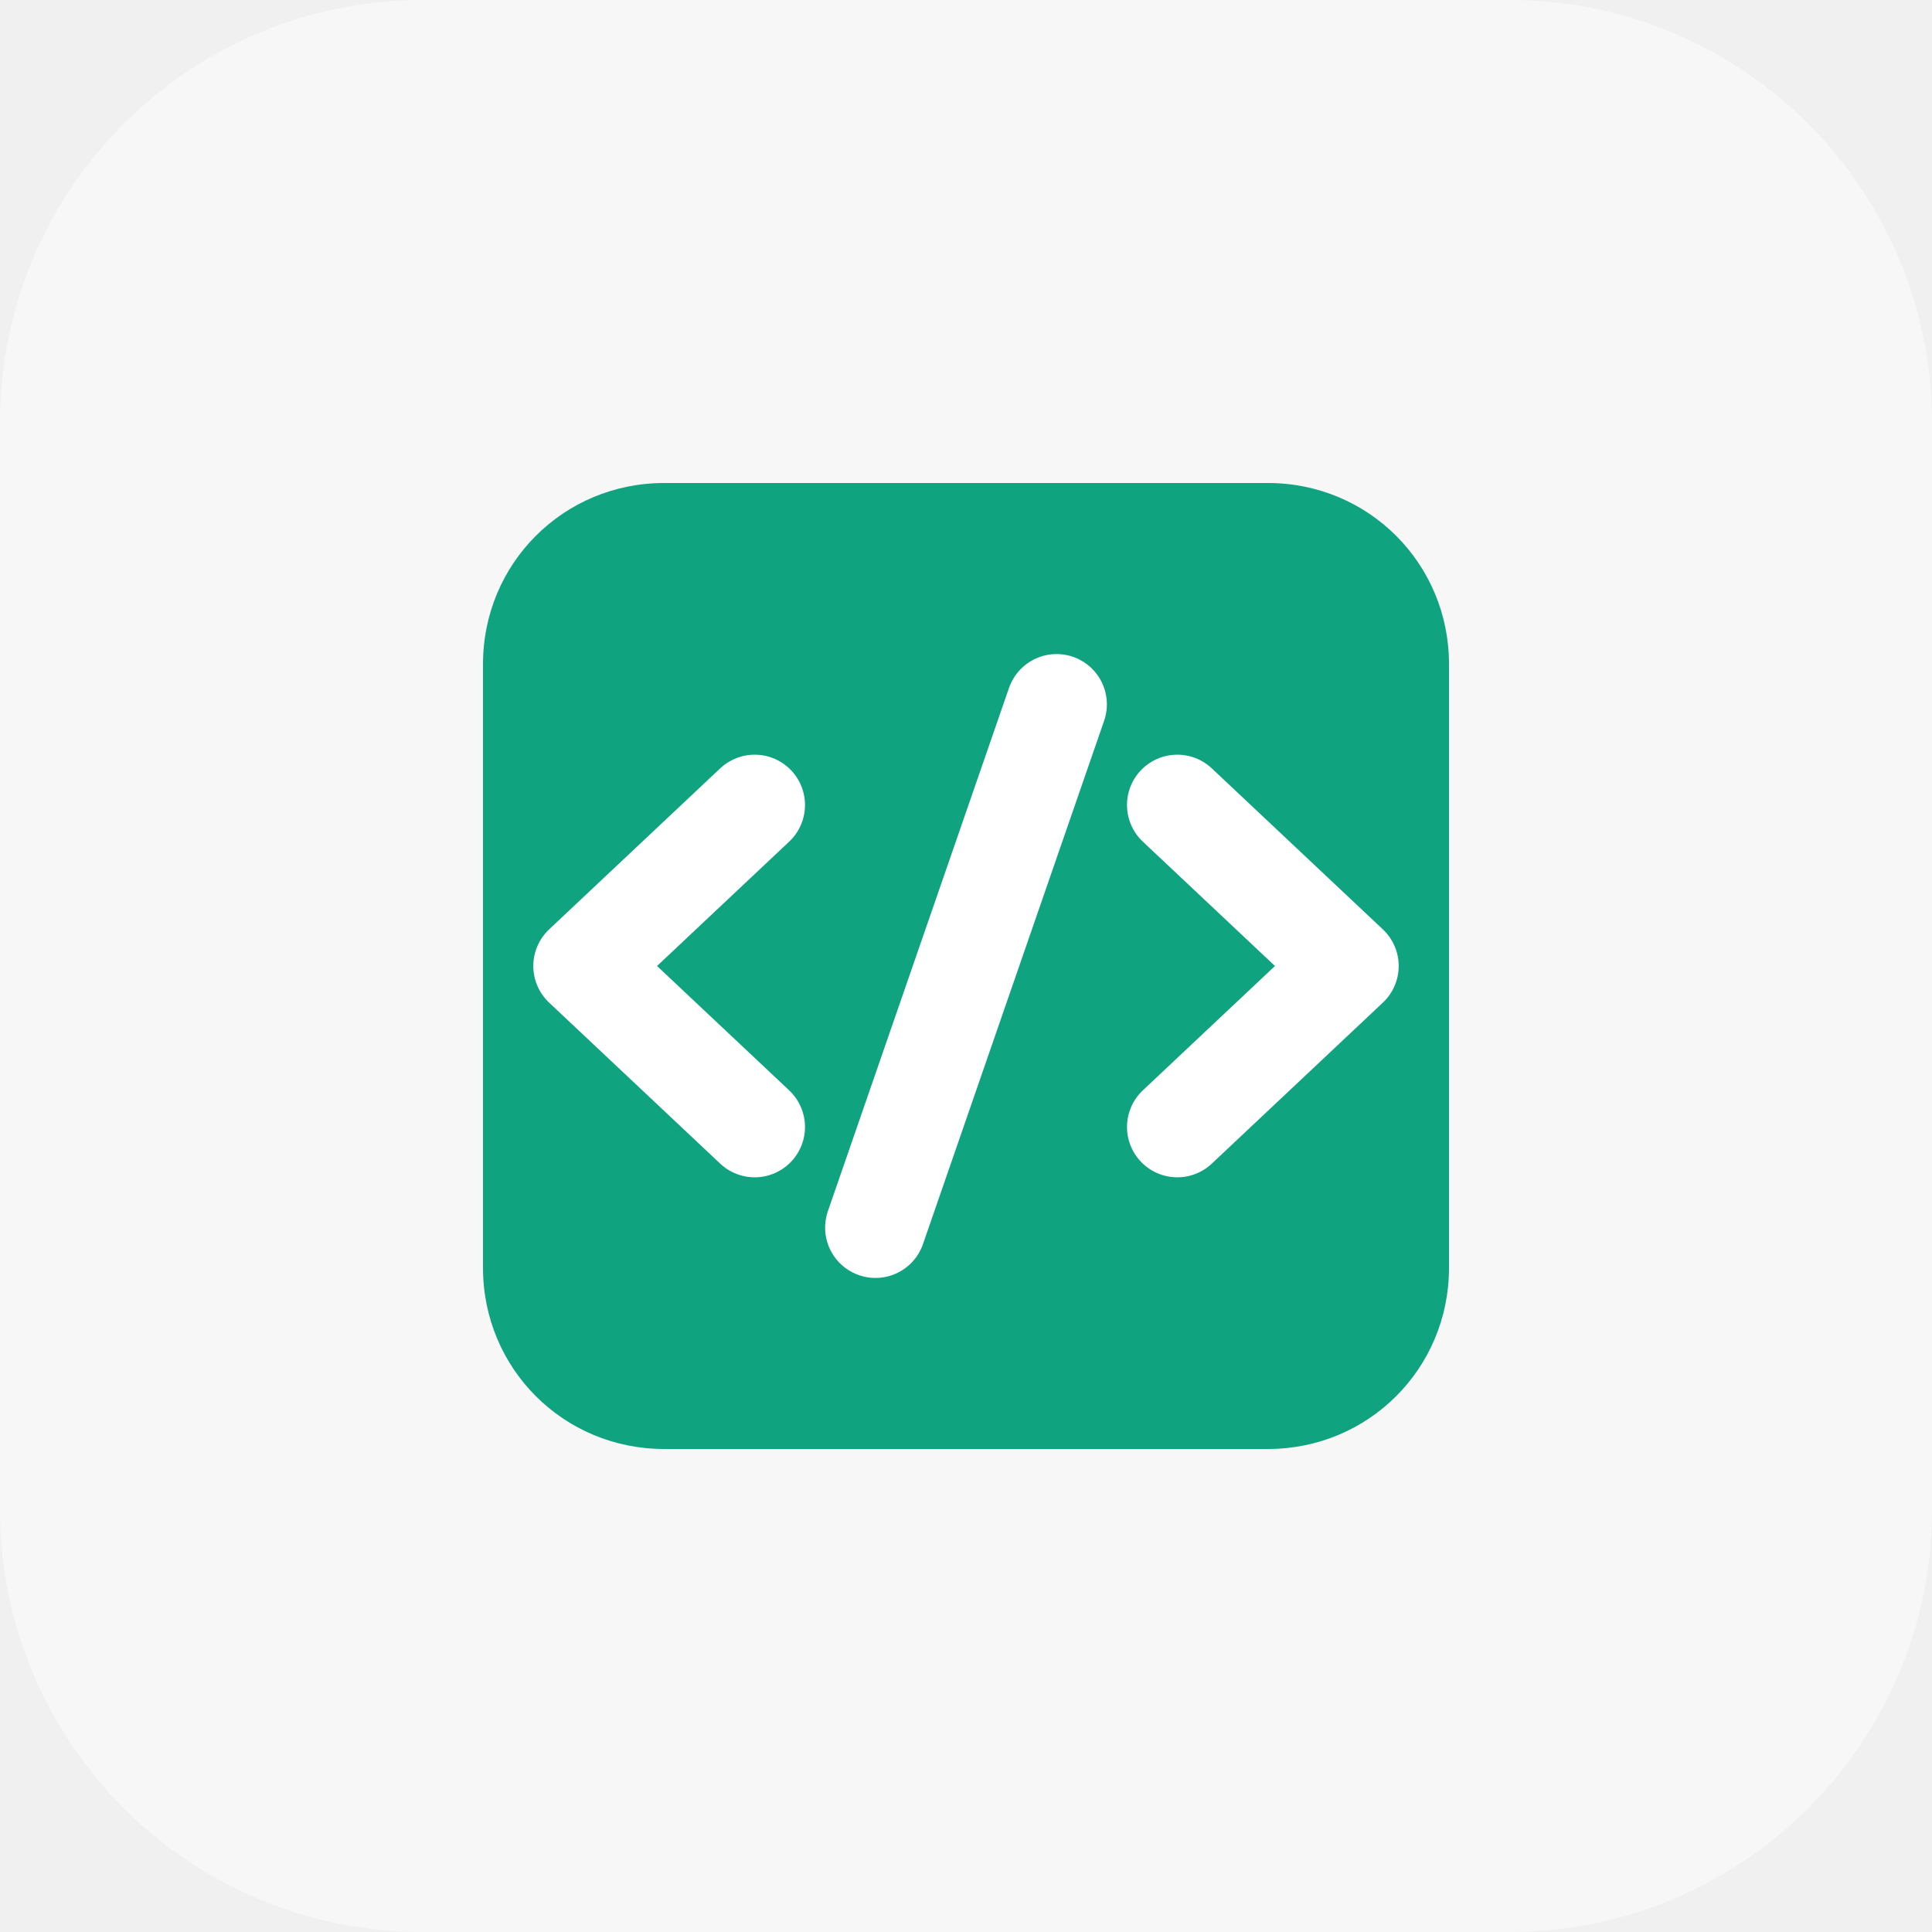
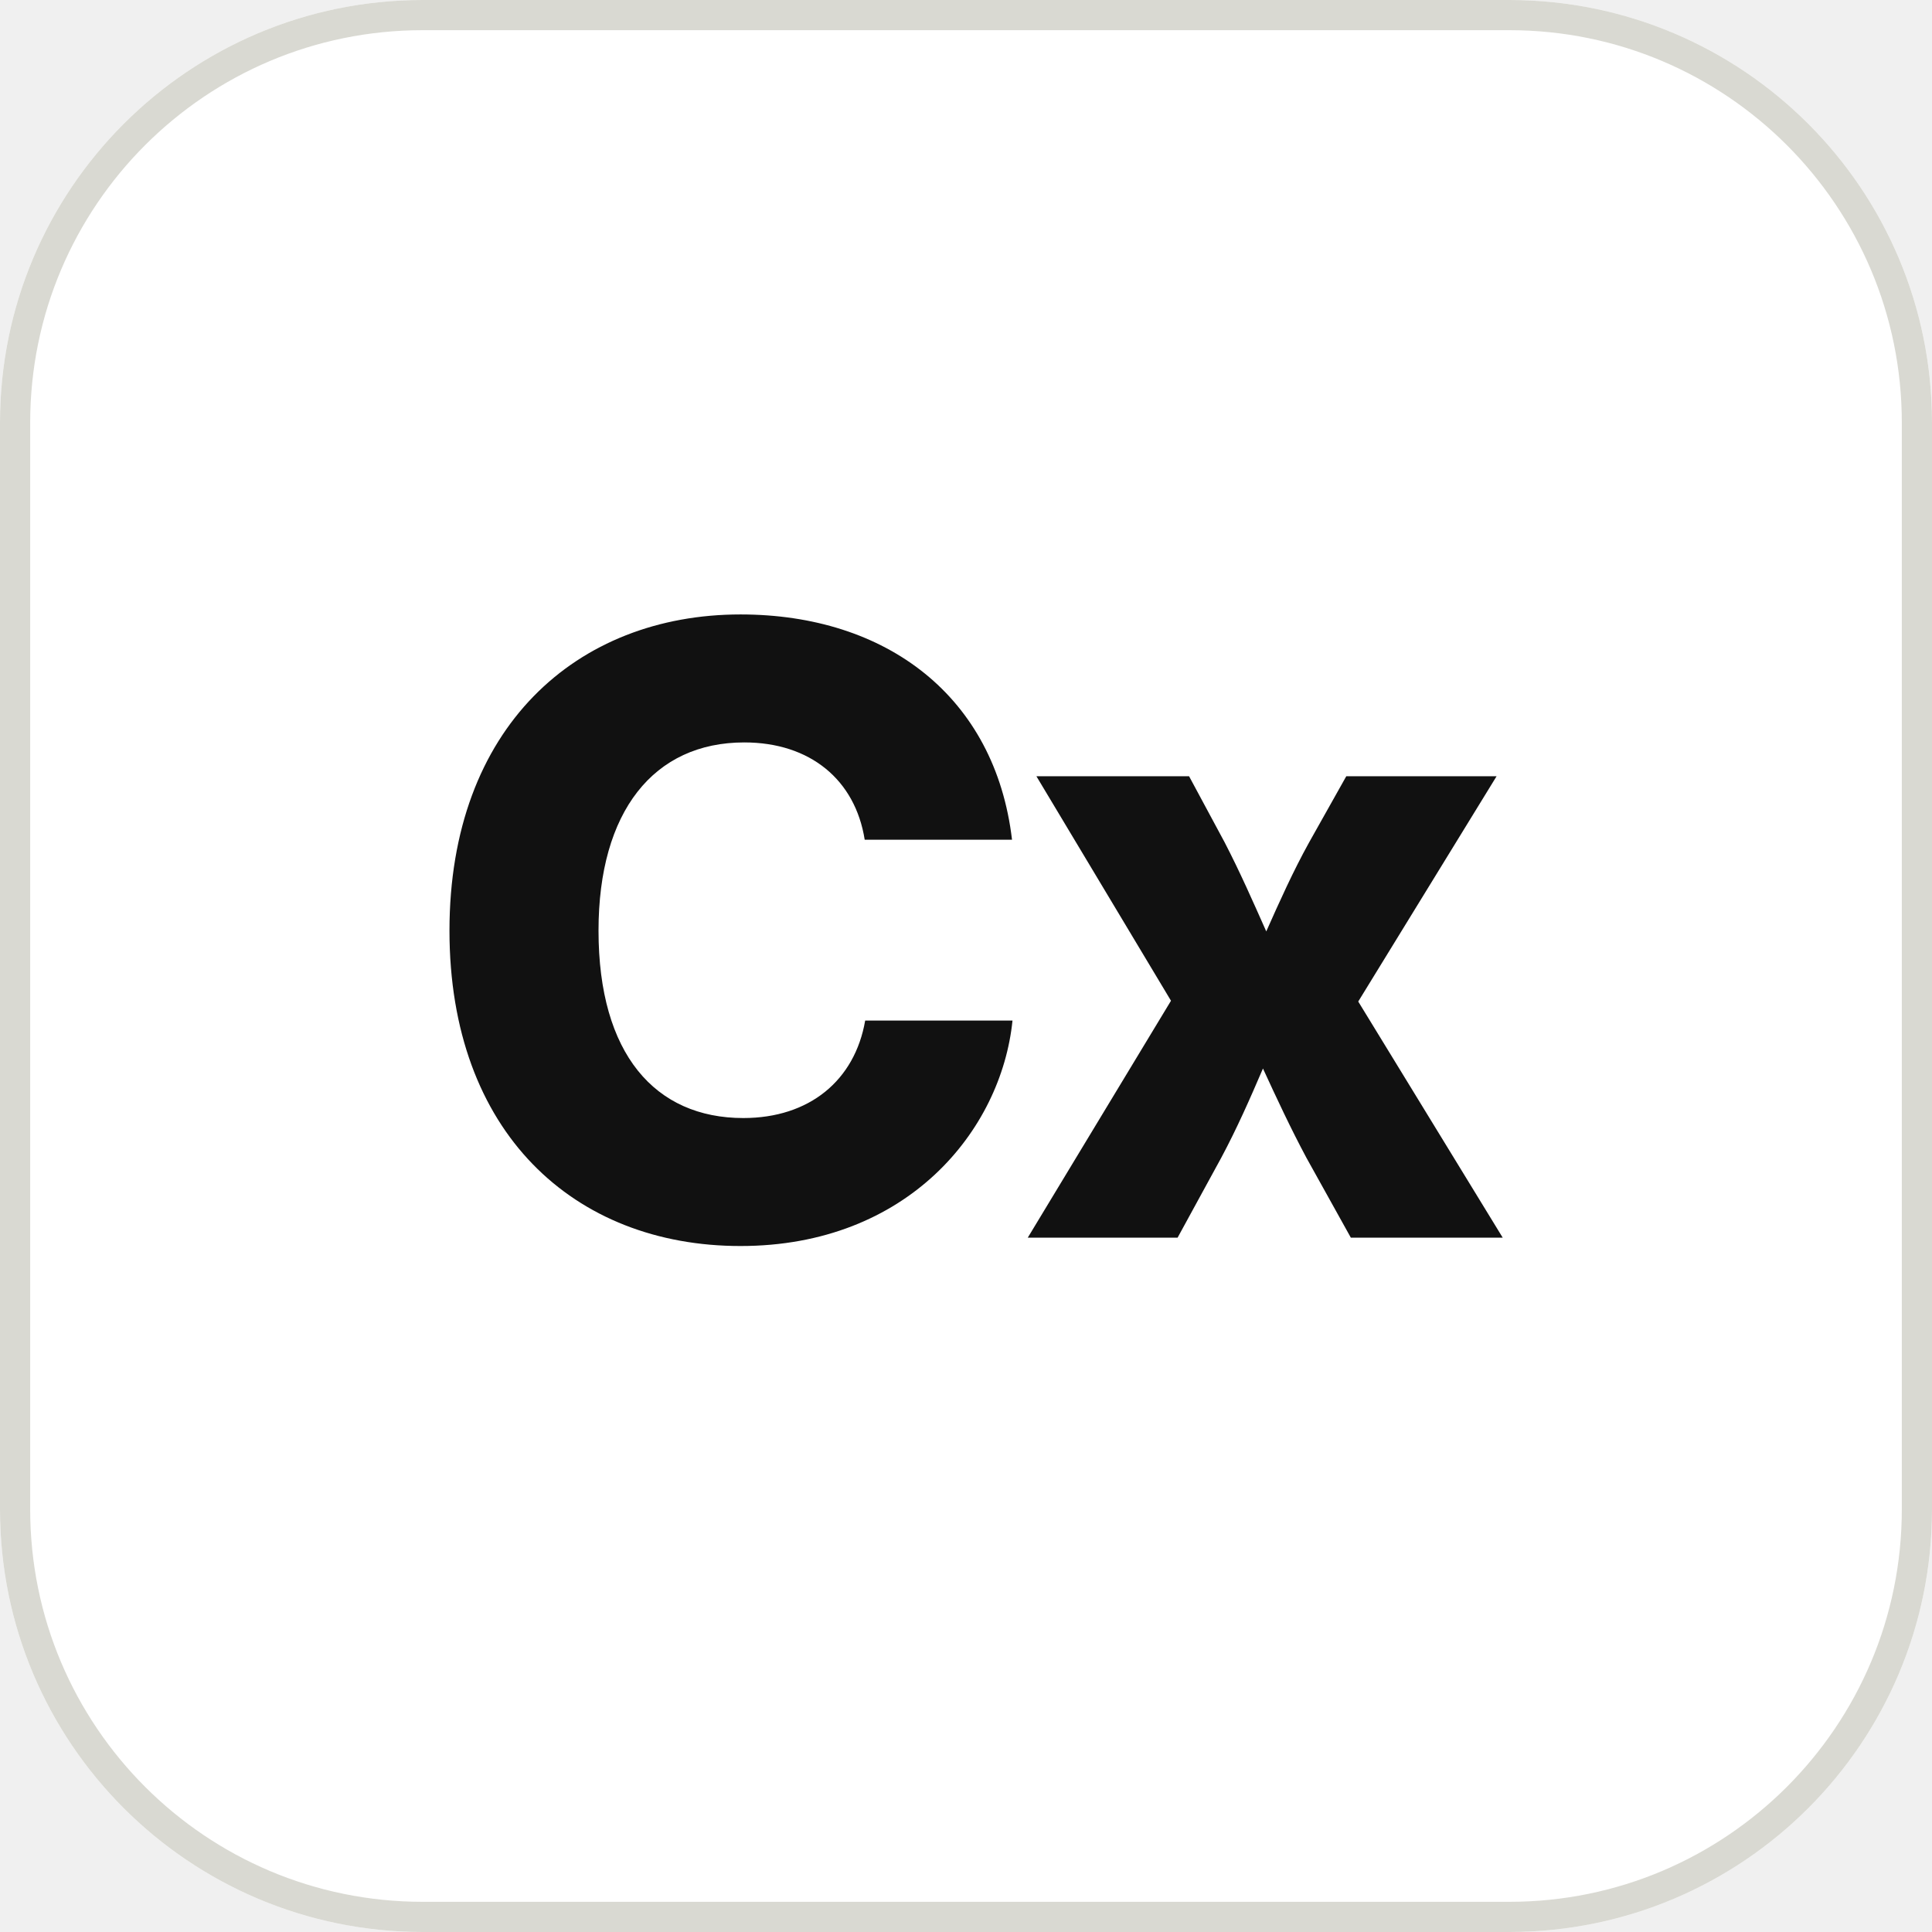
<svg xmlns="http://www.w3.org/2000/svg" viewBox="0 0 192 192">
-   <rect width="192" height="192" rx="42" fill="#f7f7f8" />
-   <path d="M48 66c0-10 8-18 18-18h60c10 0 18 8 18 18v60c0 10-8 18-18 18H66c-10 0-18-8-18-18V66Z" fill="#10a37f" />
-   <path d="M75 80 58 96l17 16M117 80l17 16-17 16M105 70 87 122" fill="none" stroke="#ffffff" stroke-width="10" stroke-linecap="round" stroke-linejoin="round" />
+   <rect width="192" height="192" rx="42" fill="#ffffff" />
+   <rect x="1.5" y="1.5" width="189" height="189" rx="40.5" fill="none" stroke="#d9d9d2" stroke-width="3" />
+   <text x="96" y="123" text-anchor="middle" font-family="Inter, ui-sans-serif, system-ui, -apple-system, BlinkMacSystemFont, Segoe UI, sans-serif" font-size="84" font-weight="800" letter-spacing="-3" fill="#111111">Cx</text>
</svg>
